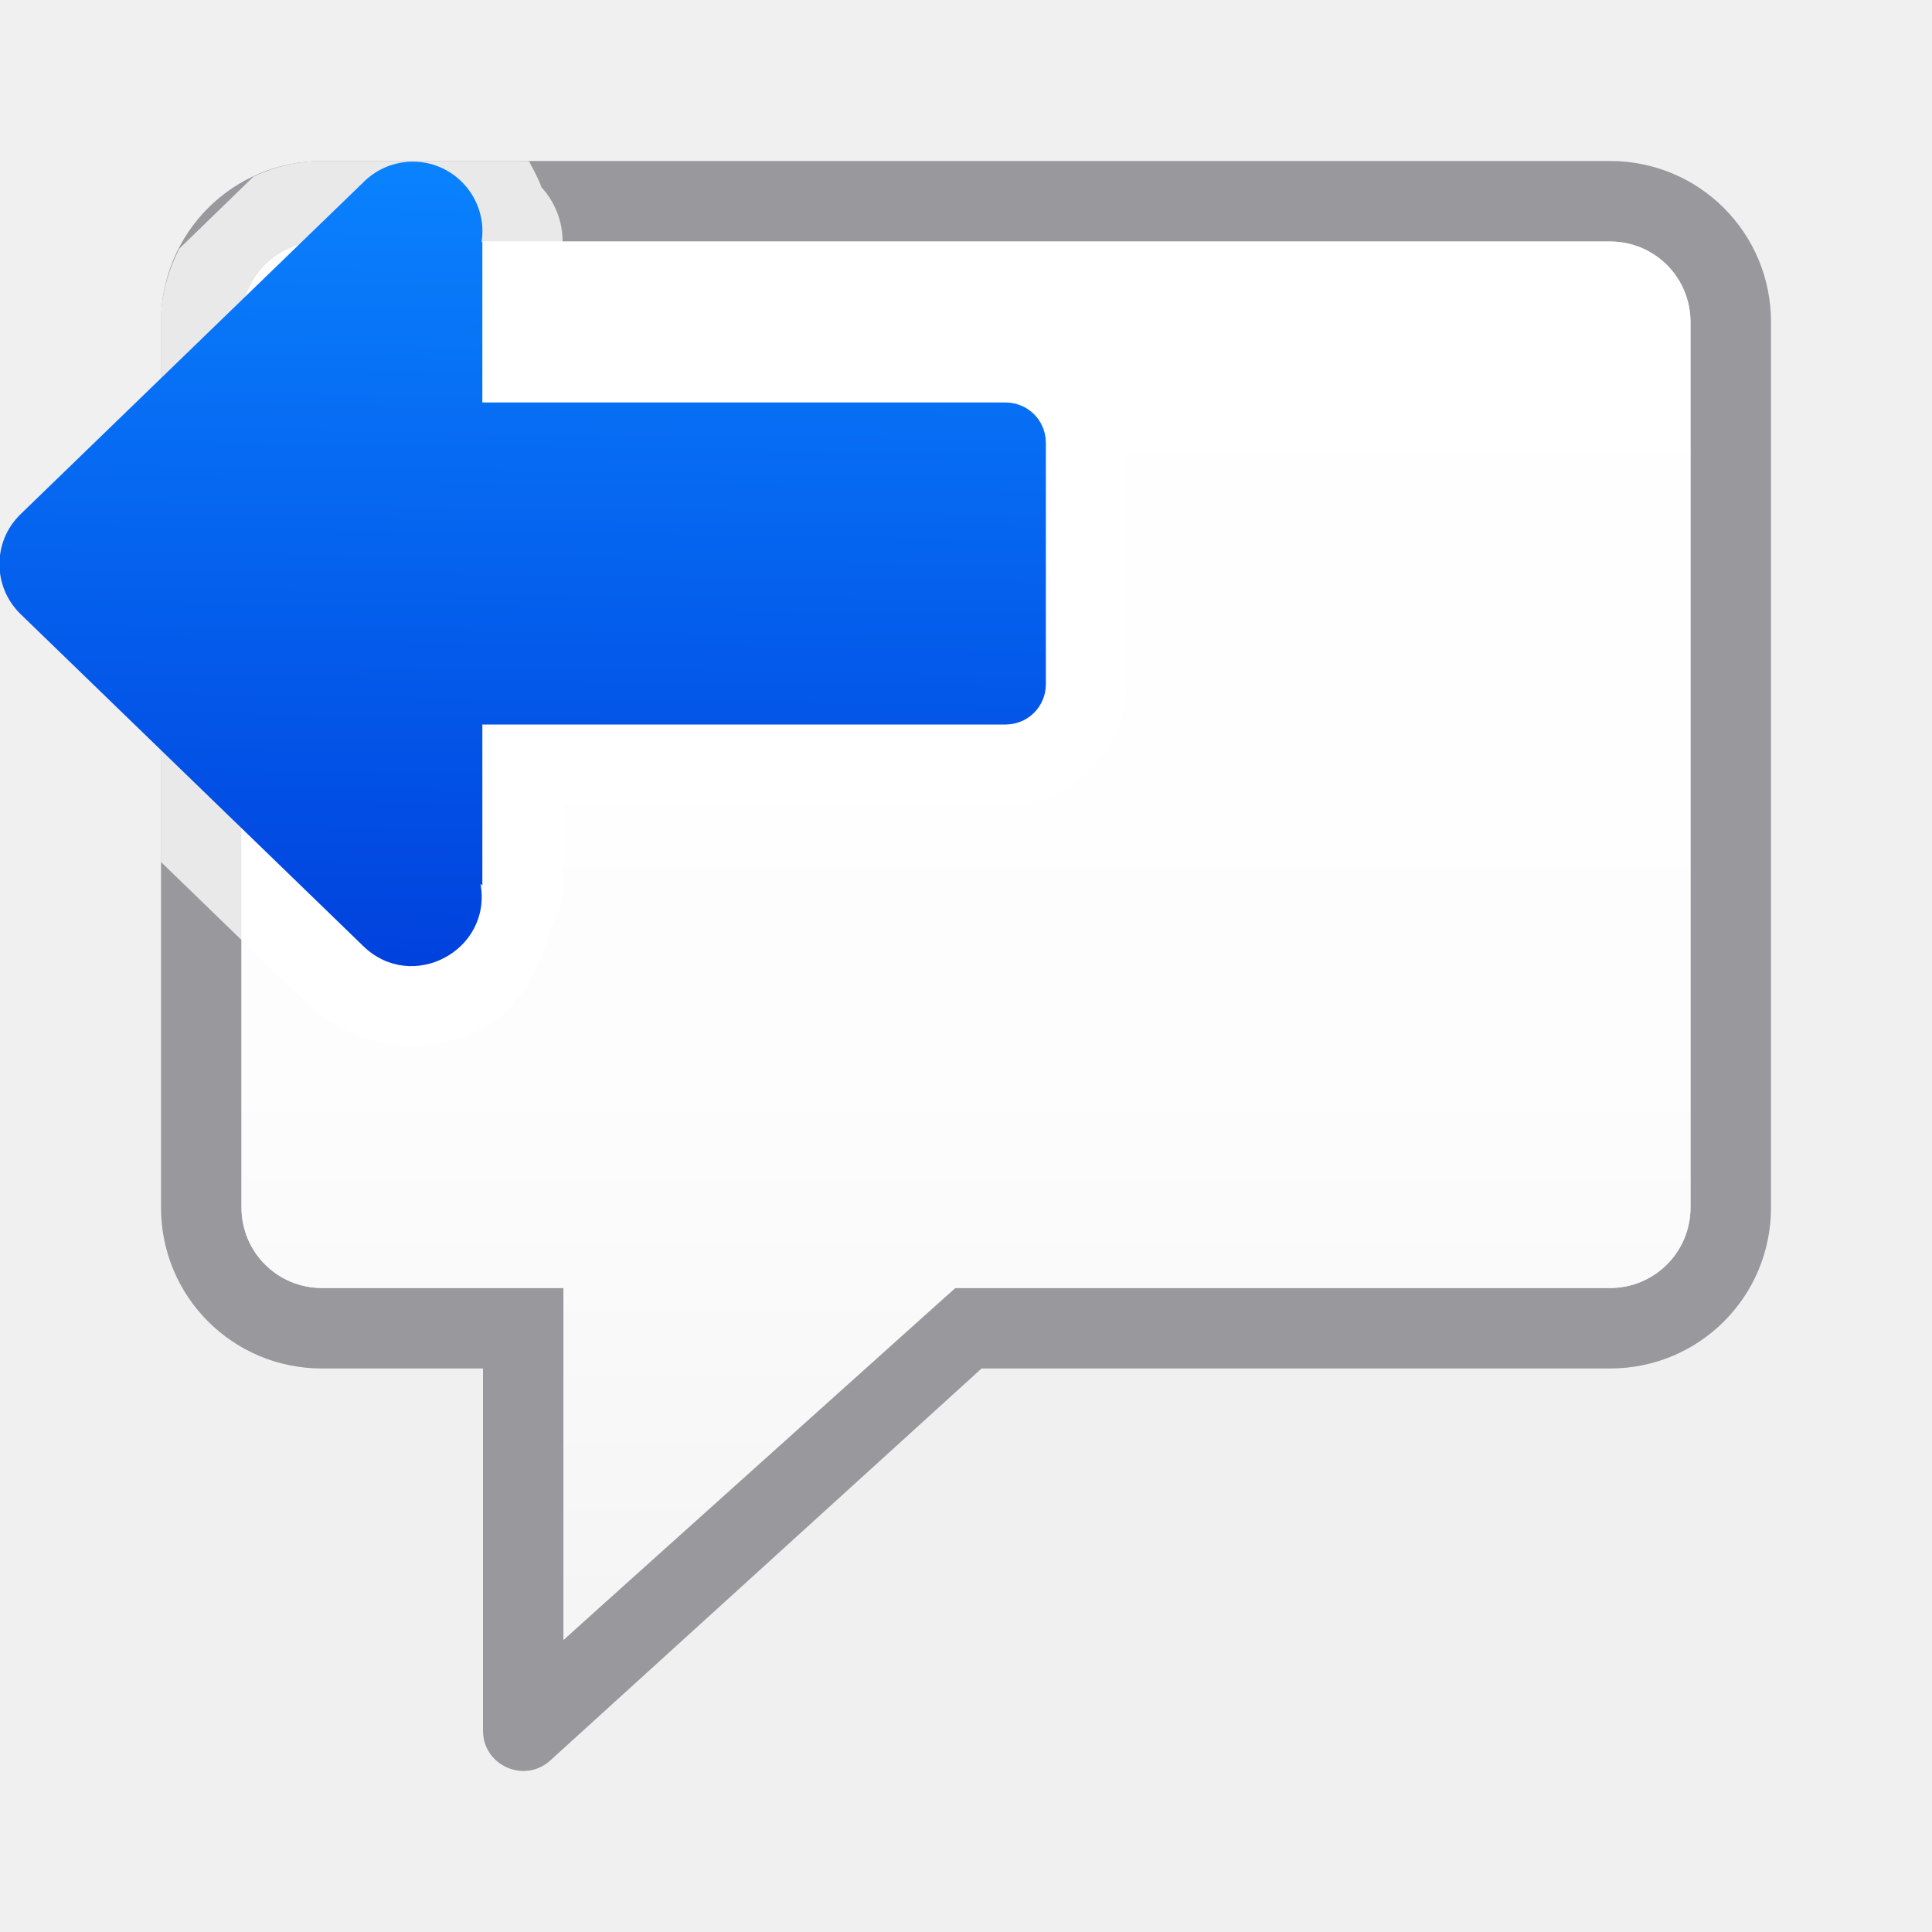
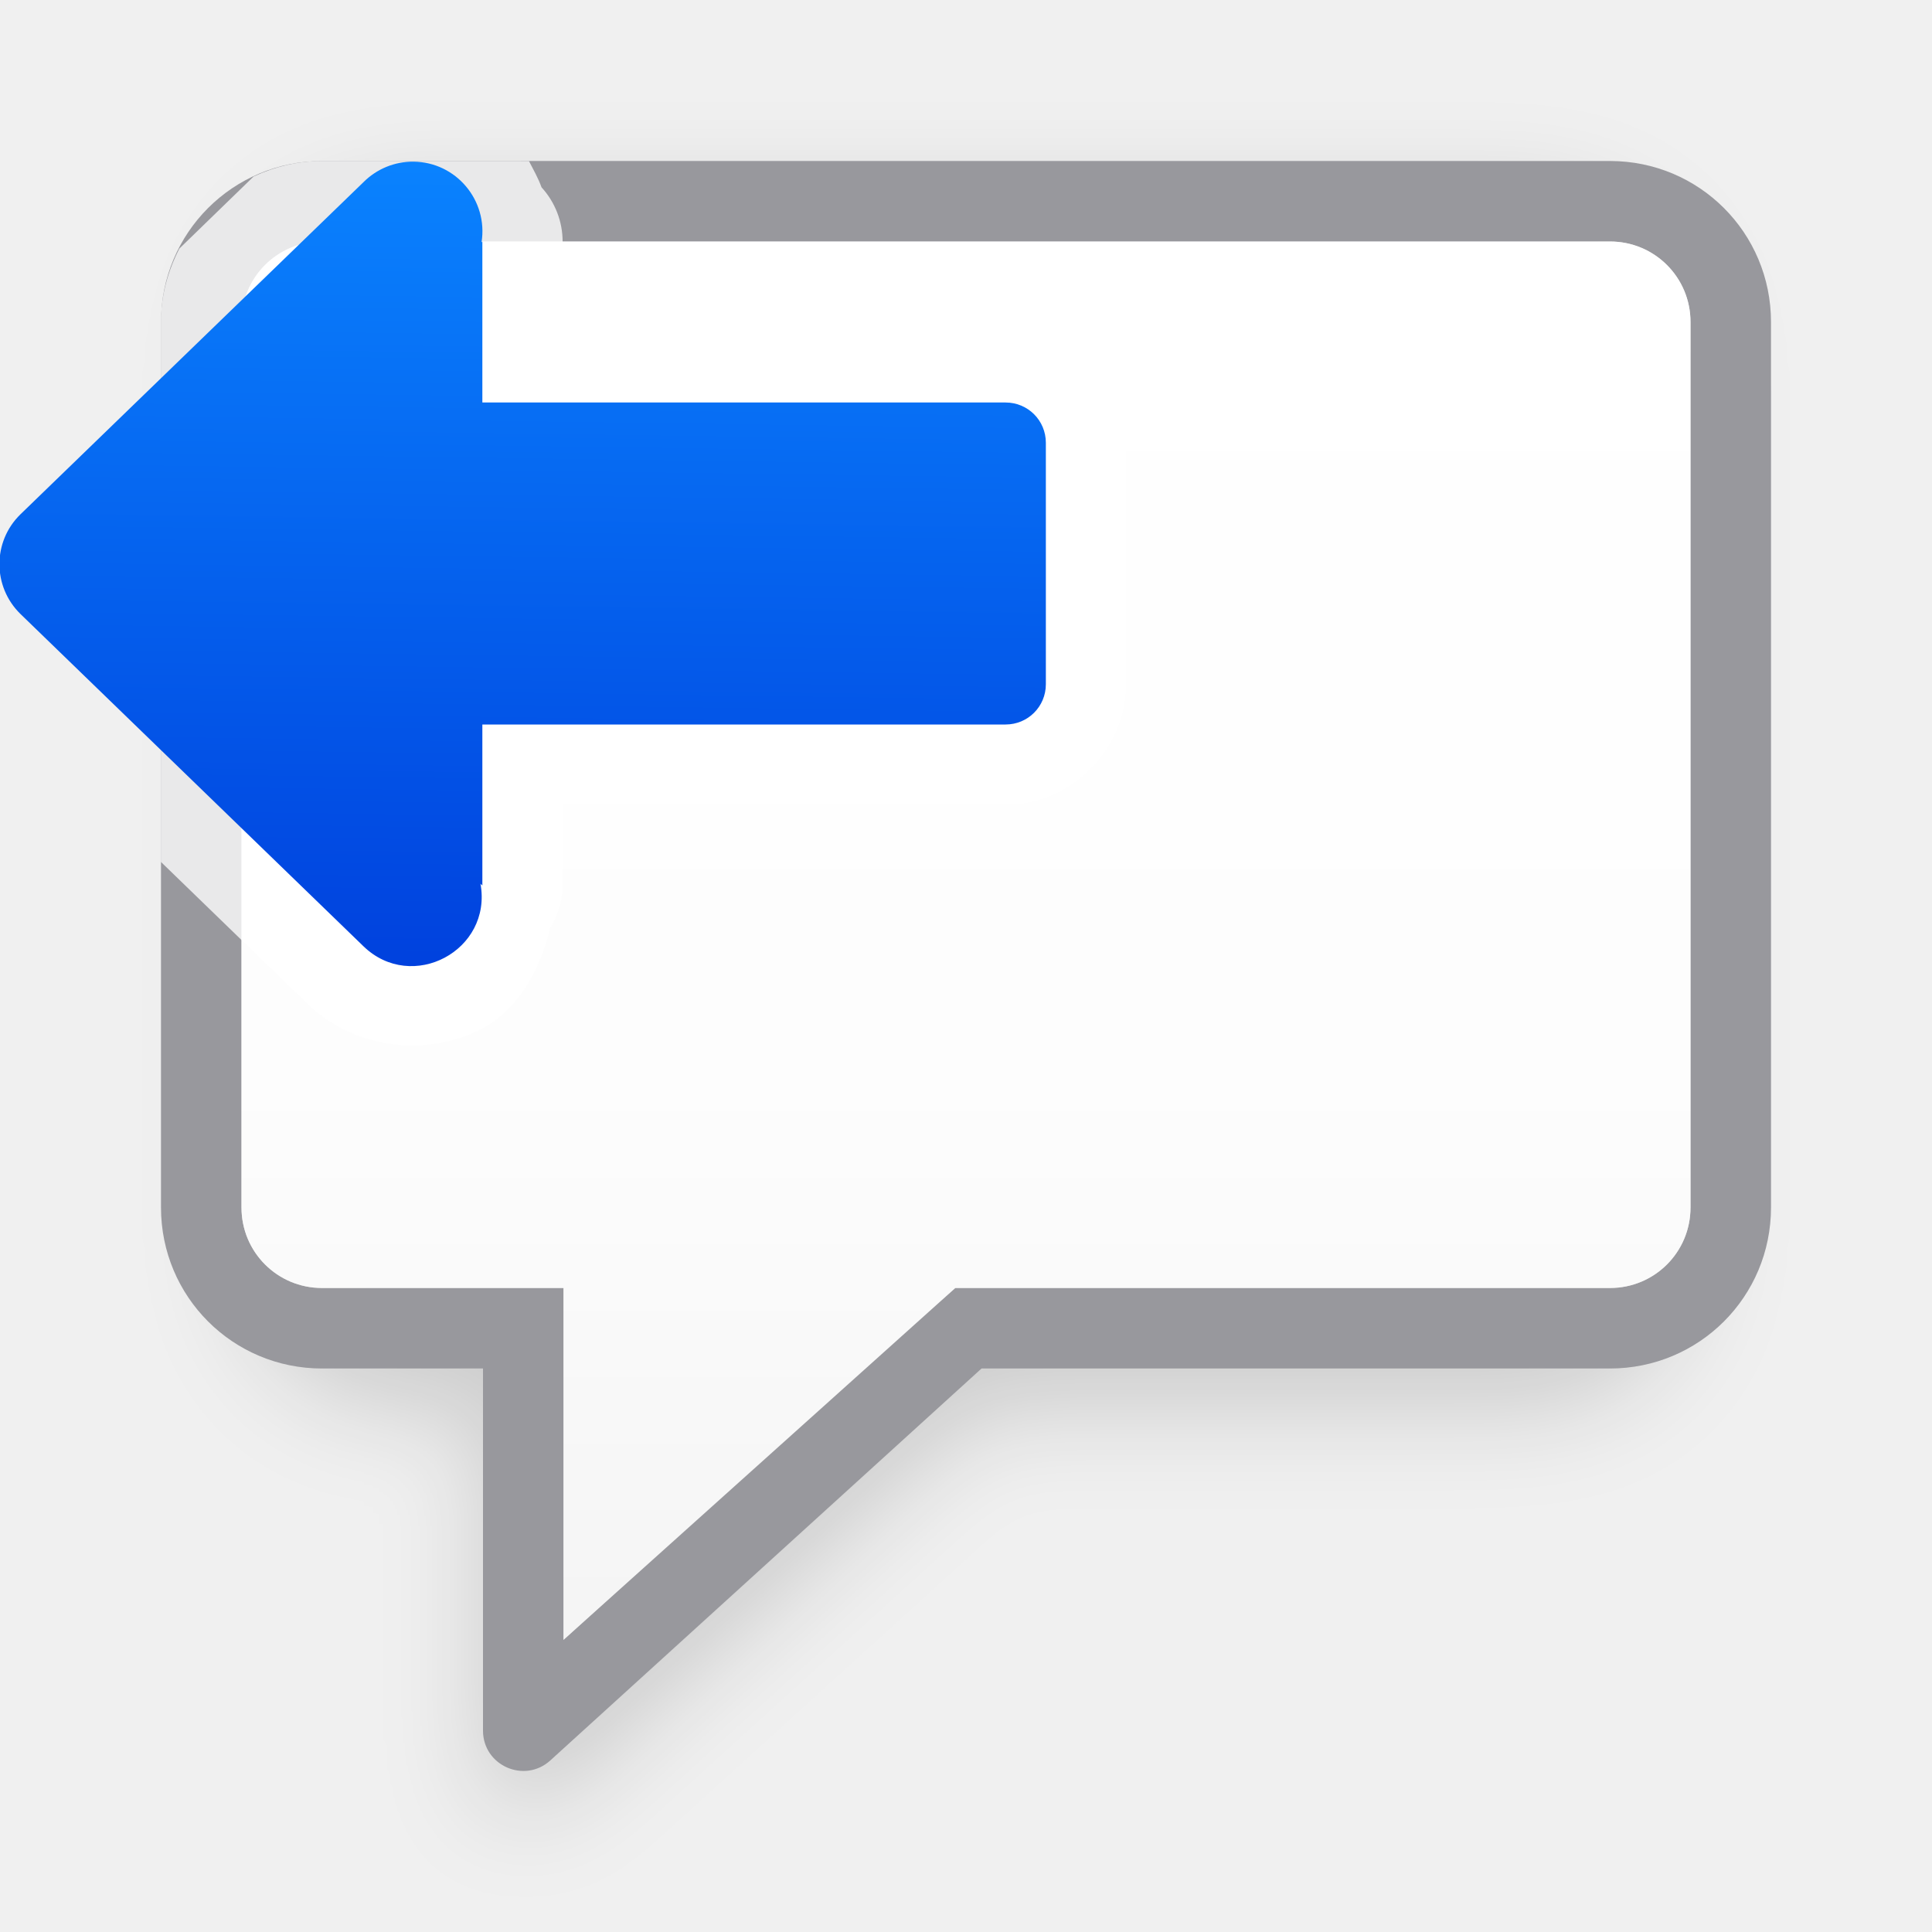
<svg xmlns="http://www.w3.org/2000/svg" viewBox="0 0 24 24">
-   <linearGradient id="a" gradientTransform="matrix(-1 0 0 1 23.9919 0)" gradientUnits="userSpaceOnUse" x1="19.044" x2="18.9" y1="12.184" y2="1.766">
+   <filter id="a" color-interpolation-filters="sRGB" height="1.148" width="1.165" x="-.082" y="-.074">
+     <feGaussianBlur stdDeviation=".617" />
+   </filter>
+   <linearGradient id="b" gradientTransform="matrix(-1 0 0 1 23.9919 0)" gradientUnits="userSpaceOnUse" x1="19.044" x2="18.9" y1="12.184" y2="1.766">
    <stop offset="0" stop-color="#0040dd" />
    <stop offset="1" stop-color="#0a84ff" />
  </linearGradient>
-   <linearGradient id="b" gradientUnits="userSpaceOnUse" x1="7" x2="7" y1="20" y2="3">
+   <linearGradient id="c" gradientUnits="userSpaceOnUse" x1="7" x2="7" y1="20" y2="3">
    <stop offset="0" stop-color="#f5f5f5" />
    <stop offset=".389" stop-color="#fdfdfd" />
    <stop offset="1" stop-color="#fff" />
  </linearGradient>
+   <path d="m5 2.5c-1.108 0-2 .892-2 2v11c0 1.108.892 2 2 2h1v4.5c.001.433.515.66.836.369l5.357-4.869h6.807c1.108 0 2-.892 2-2v-11c0-1.108-.892-2-2-2z" filter="url(#a)" opacity=".15" />
  <path d="m4 2c-1.108 0-2 .892-2 2v11c0 1.108.892 2 2 2h2v4.5c.001.433.515.66.836.369l5.357-4.869h7.807c1.108 0 2-.892 2-2v-11c0-1.108-.892-2-2-2zm0 1h16c.554 0 1 .446 1 1v11c0 .554-.446 1-1 1h-8.133l-1.158 1-3.709 3.371v-3.371-1h-3c-.554 0-1-.446-1-1v-11c0-.554.446-1 1-1z" fill="#98989d" />
-   <path d="m4 3c-.554 0-1 .446-1 1v11c0 .554.446 1 1 1h3v4.371l4.867-4.371h8.133c.554 0 1-.446 1-1v-11c0-.554-.446-1-1-1z" fill="url(#b)" />
+   <path d="m4 3c-.554 0-1 .446-1 1v11c0 .554.446 1 1 1h3v4.371l4.867-4.371h8.133c.554 0 1-.446 1-1v-11c0-.554-.446-1-1-1z" fill="url(#c)" />
  <path d="m4 2c-.306 0-.591.072-.85.193l-.922.895c-.141.275-.229.581-.229.912v6.707l1.82 1.764c.608.588 1.527.65 2.172.307.445-.237.716-.719.846-1.252a.998.998 0 0 0 .152-.525v-1.002h5.502c.812 0 1.498-.686 1.498-1.498v-1.492-1.508c0-.812-.686-1.498-1.498-1.498h-5.502v-1.002a.998.998 0 0 0 -.262-.674c-.041-.115-.101-.219-.156-.326z" fill="#fff" fill-opacity=".784" />
-   <path d="m5.136 2.008c.529.005.929.48.846 1.002l.01-.01v2h6.5c.277 0 .5.223.5.5v1.508 1.492c0 .277-.223.5-.5.5h-6.5v2l-.023-.021c.149.828-.851 1.361-1.455.775l-4.26-4.127c-.348-.34-.348-.899 0-1.238l4.26-4.125c.165-.166.389-.258.623-.256z" fill="url(#a)" />
+   <path d="m5.136 2.008c.529.005.929.48.846 1.002l.01-.01v2h6.5c.277 0 .5.223.5.5v1.508 1.492c0 .277-.223.5-.5.5h-6.5v2l-.023-.021c.149.828-.851 1.361-1.455.775l-4.26-4.127c-.348-.34-.348-.899 0-1.238l4.26-4.125c.165-.166.389-.258.623-.256z" fill="url(#b)" />
</svg>
